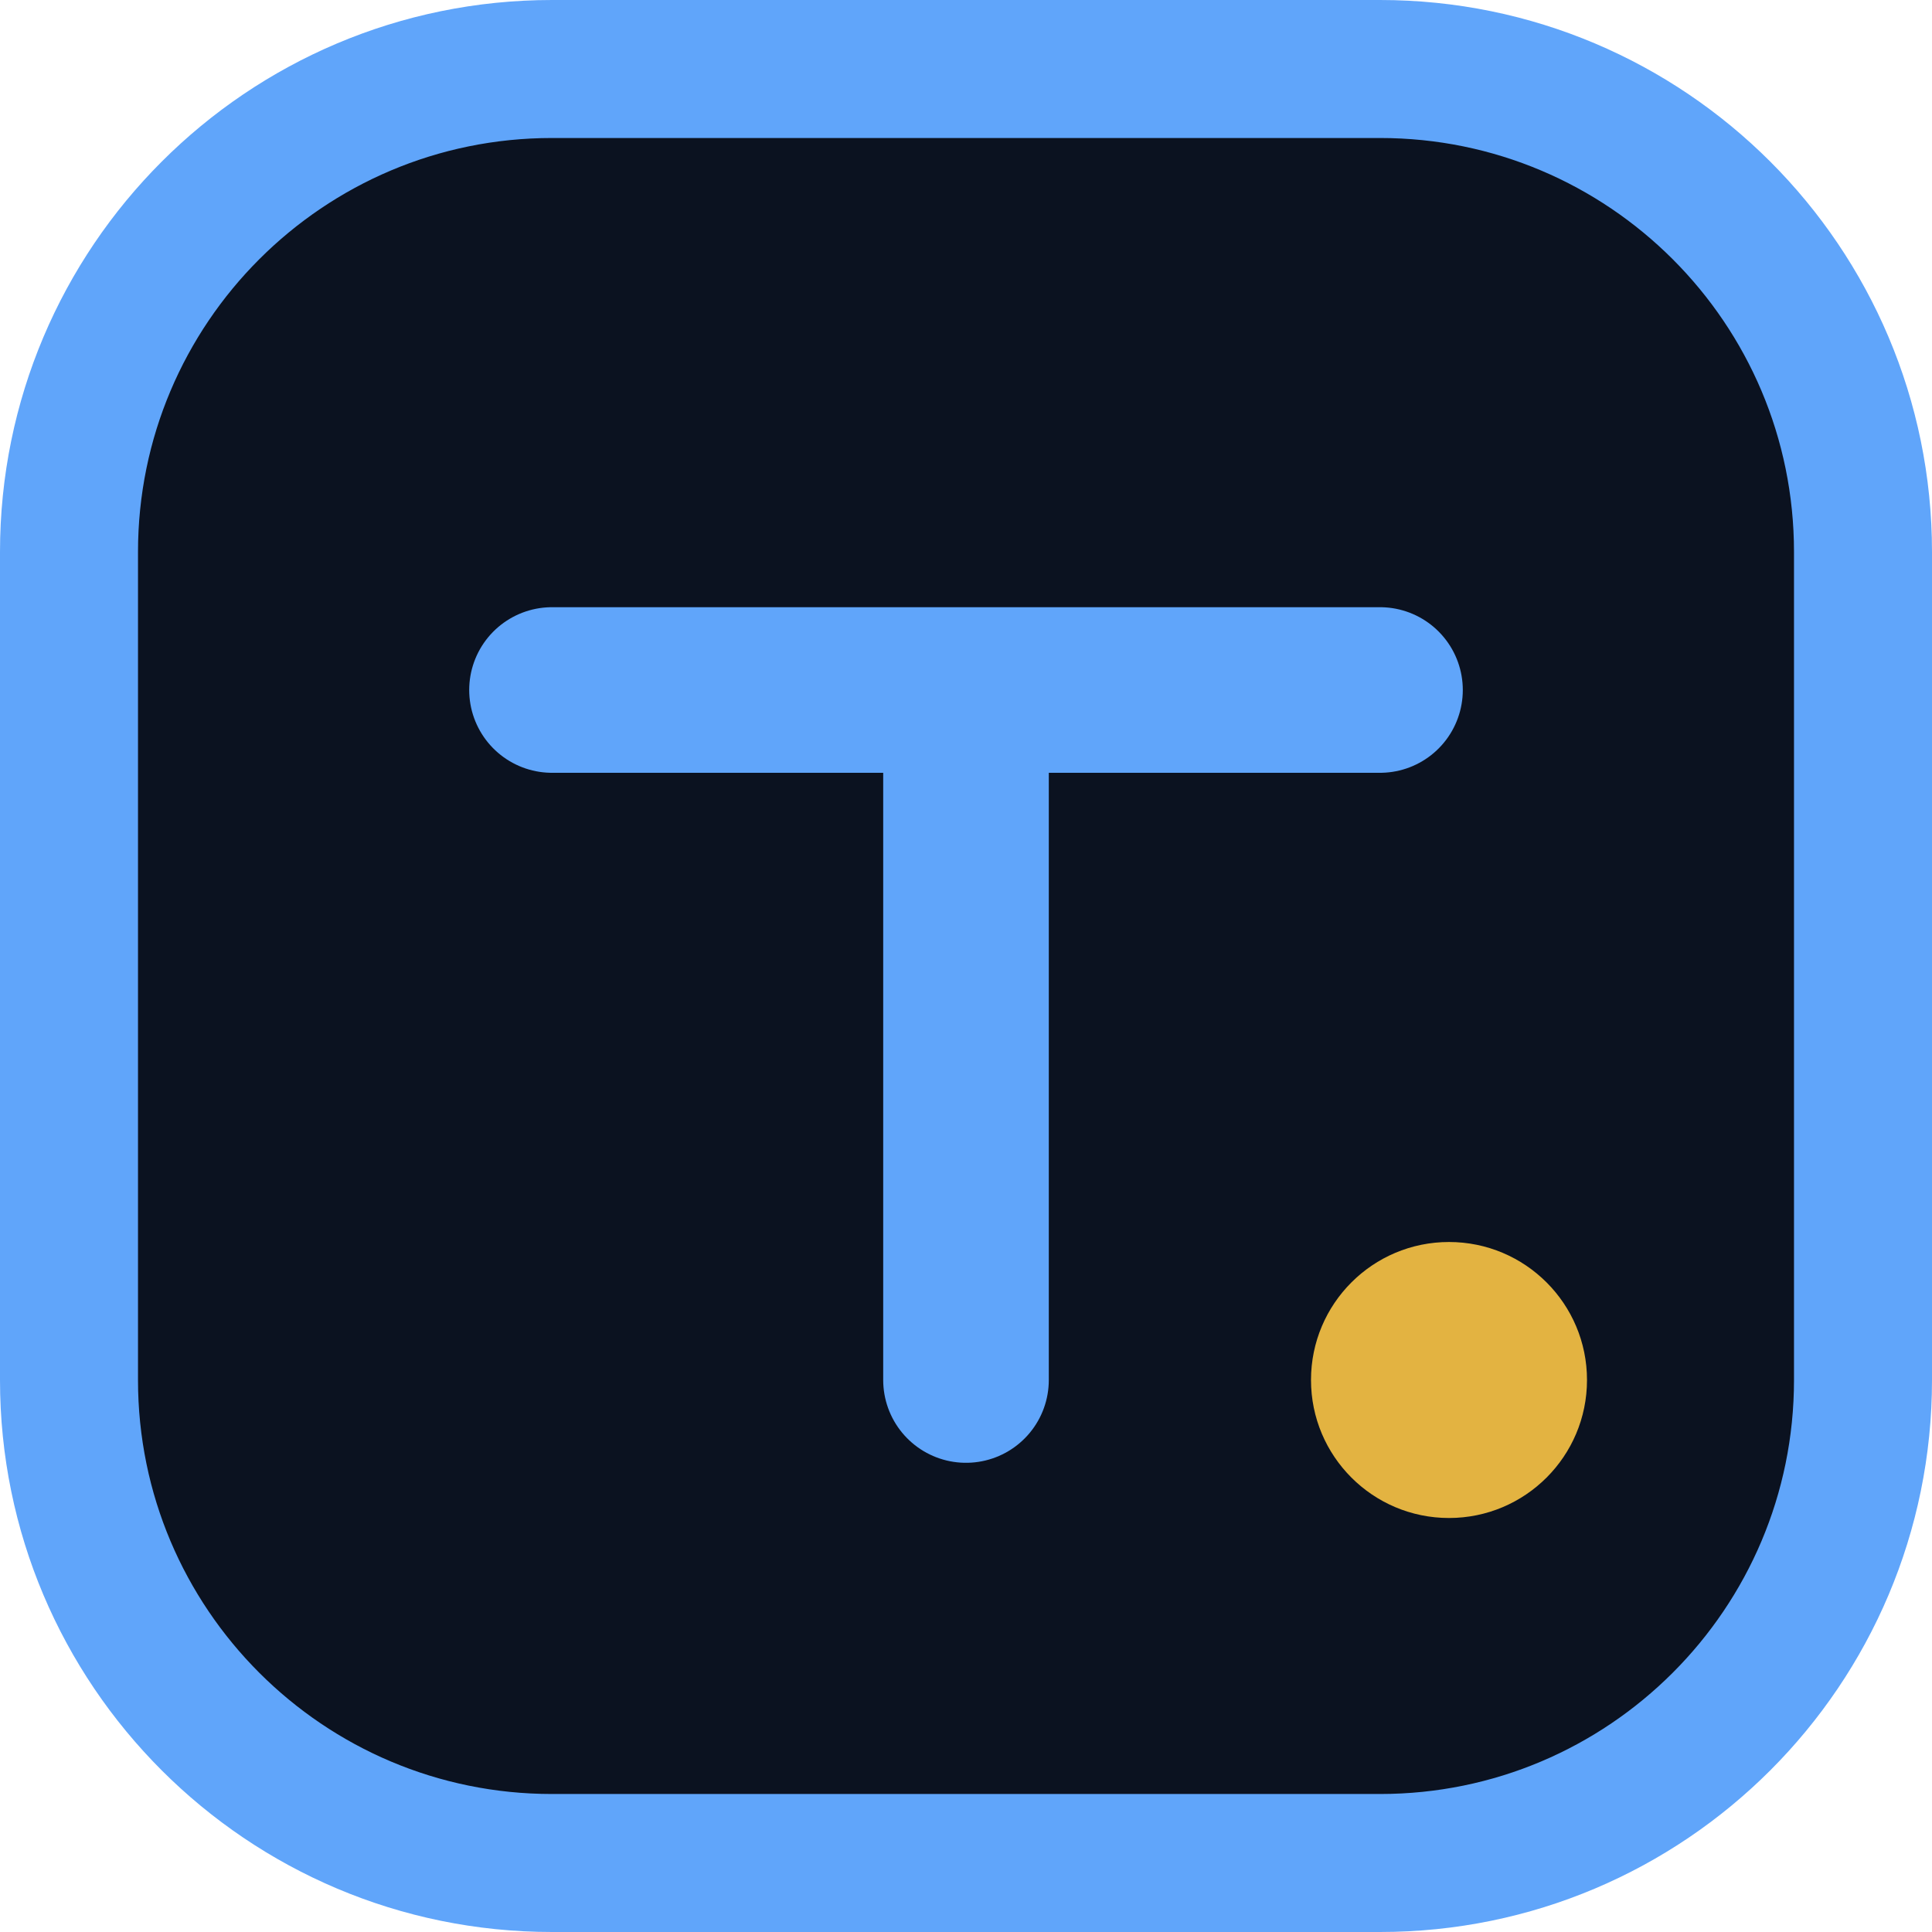
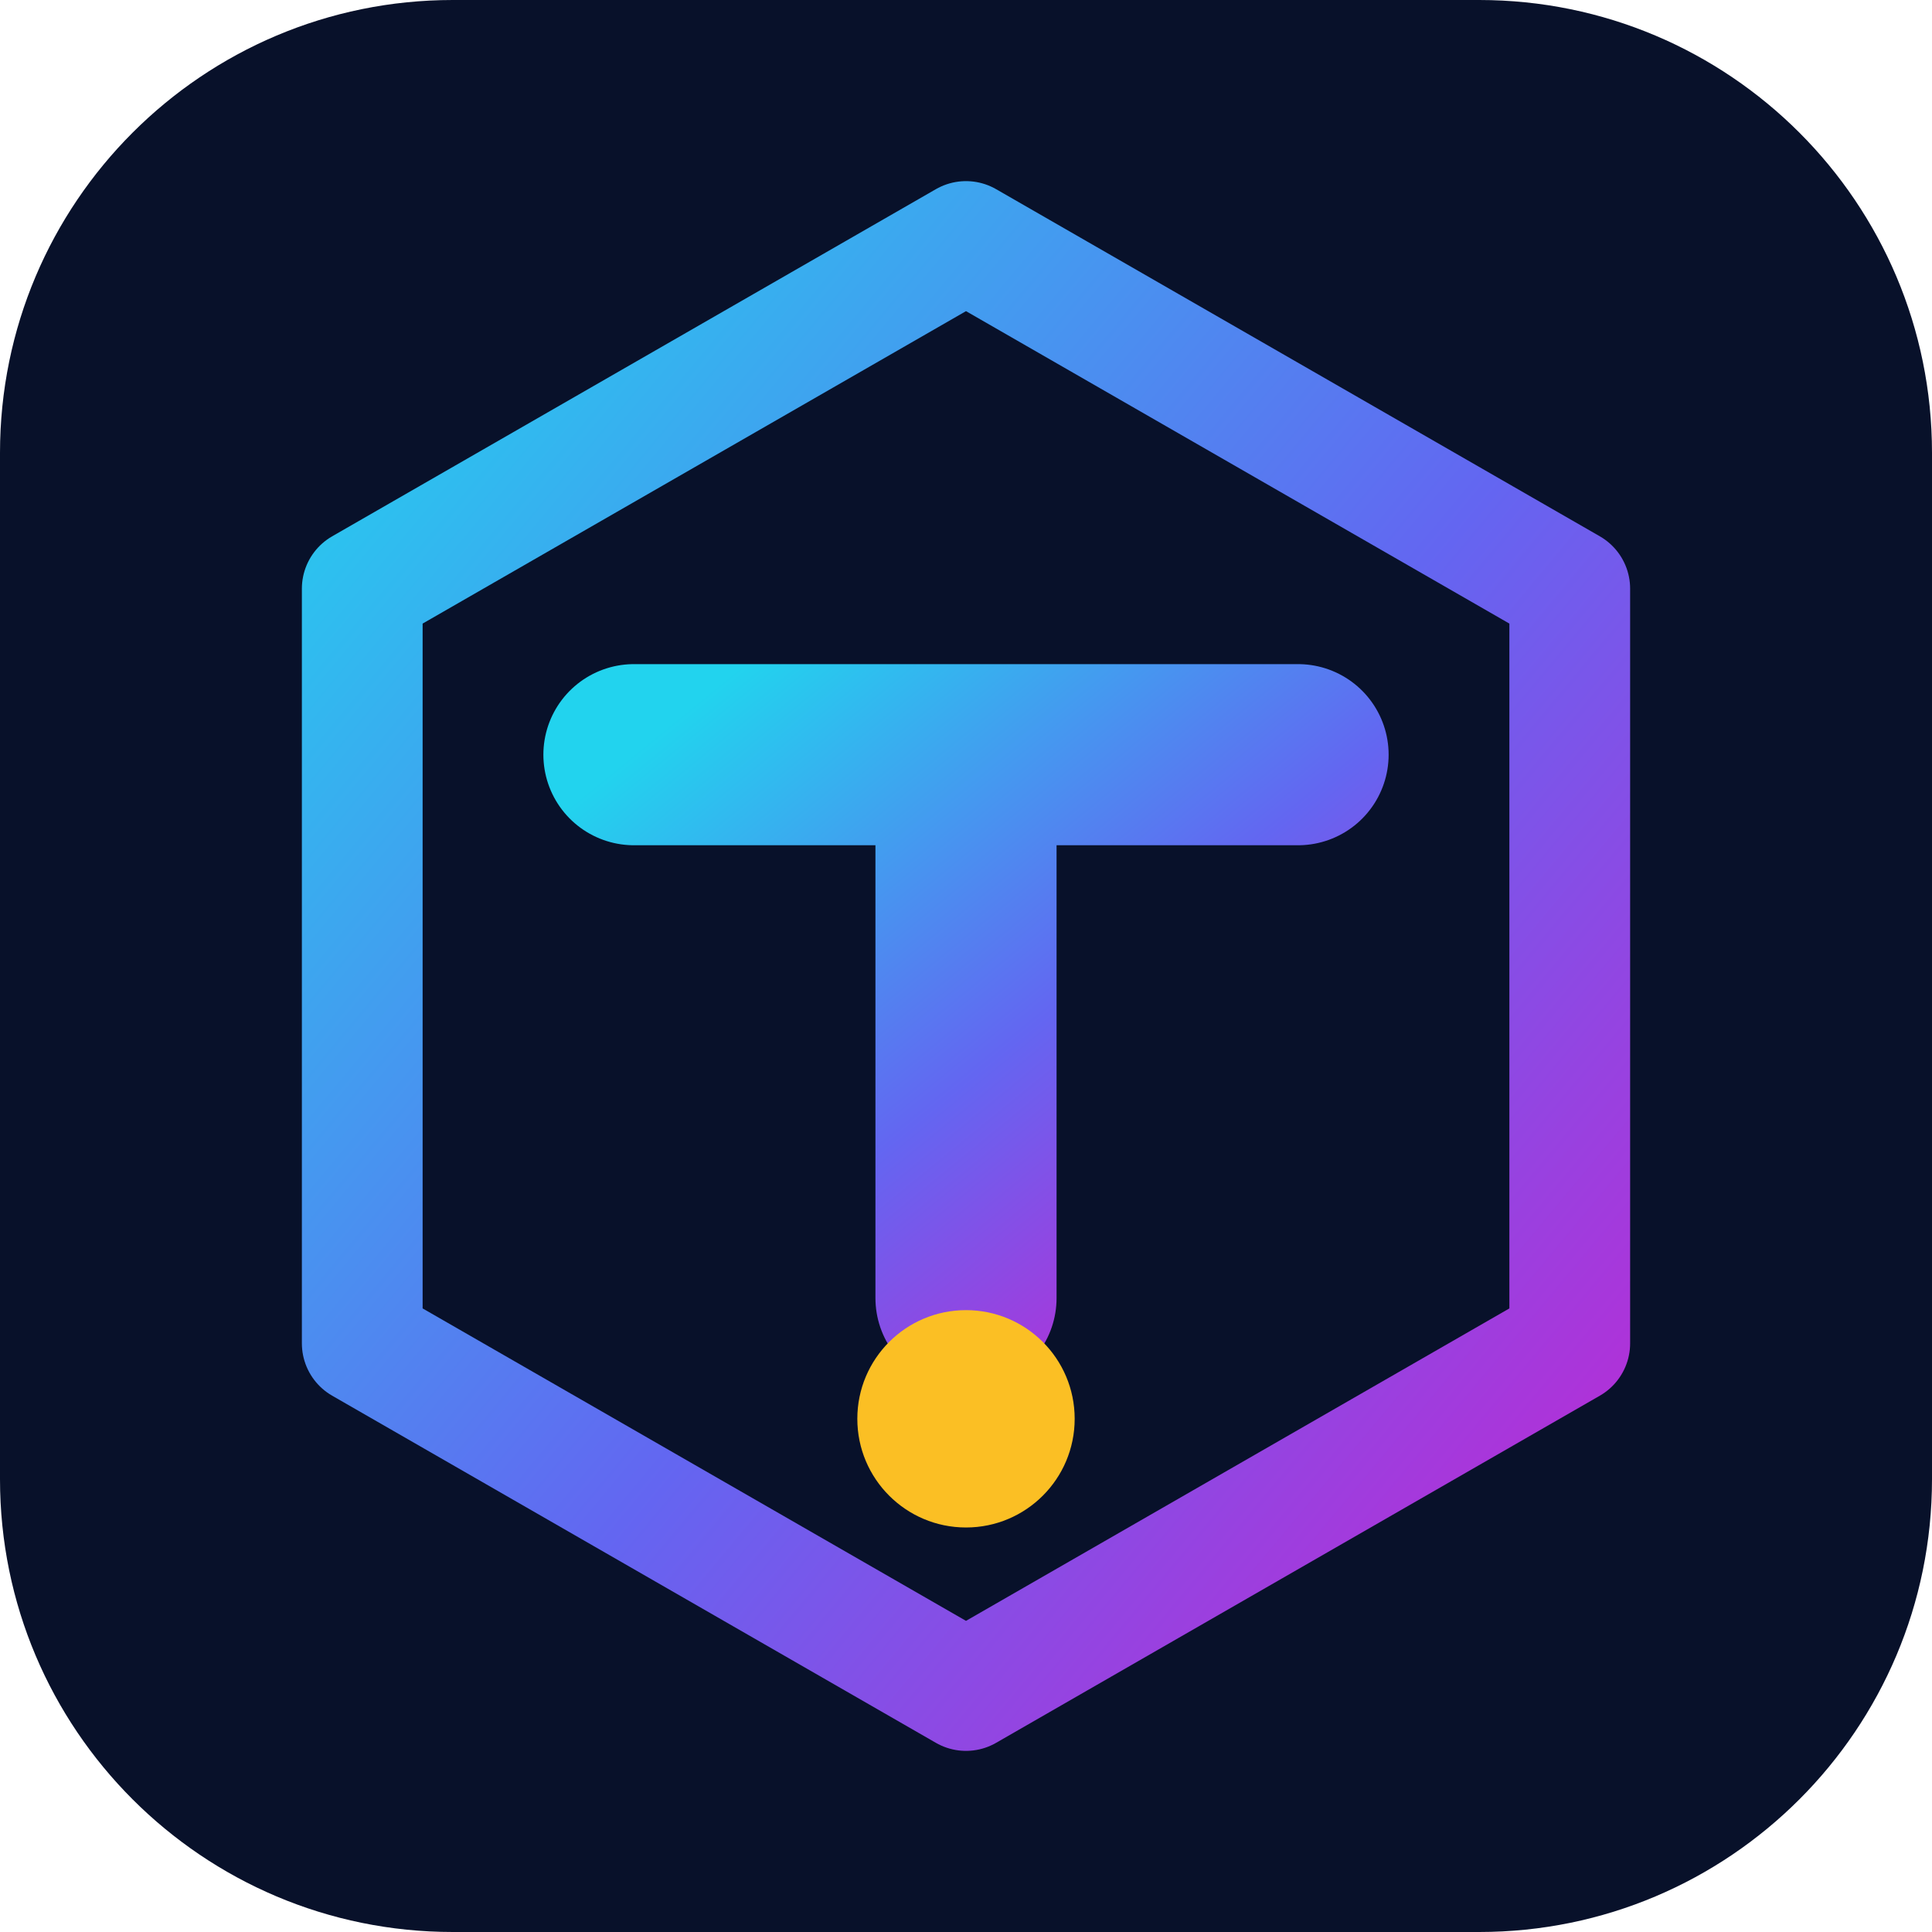
- <svg xmlns="http://www.w3.org/2000/svg" viewBox="0 0 28 28">
-   <rect x="1" y="1" width="26" height="26" rx="7" fill="#0B1220" stroke="#60A5FA" stroke-width="2" />
-   <path d="M8 10h12M14 10v10" stroke="#60A5FA" stroke-width="2.4" stroke-linecap="round" />
-   <circle cx="21" cy="20" r="2" fill="#E3B341" />
+ <svg xmlns="http://www.w3.org/2000/svg" viewBox="0 0 64 64">
+   <defs>
+     <linearGradient id="n" x1="0" y1="0" x2="1" y2="1">
+       <stop offset="0" stop-color="#22D3EE" />
+       <stop offset=".55" stop-color="#6366F1" />
+       <stop offset="1" stop-color="#C026D3" />
+     </linearGradient>
+   </defs>
+   <rect width="64" height="64" rx="15" fill="#08112A" />
+   <g fill="none" stroke="url(#n)" stroke-linecap="round" stroke-linejoin="round">
+     <path d="M32 8 52 19.5v25L32 56 12 44.5v-25Z" stroke-width="4" />
+     <path d="M21 25h22M32 25v18" stroke-width="6" />
+   </g>
+   <circle cx="32" cy="47" r="3.6" fill="#FBBF24" />
</svg>
